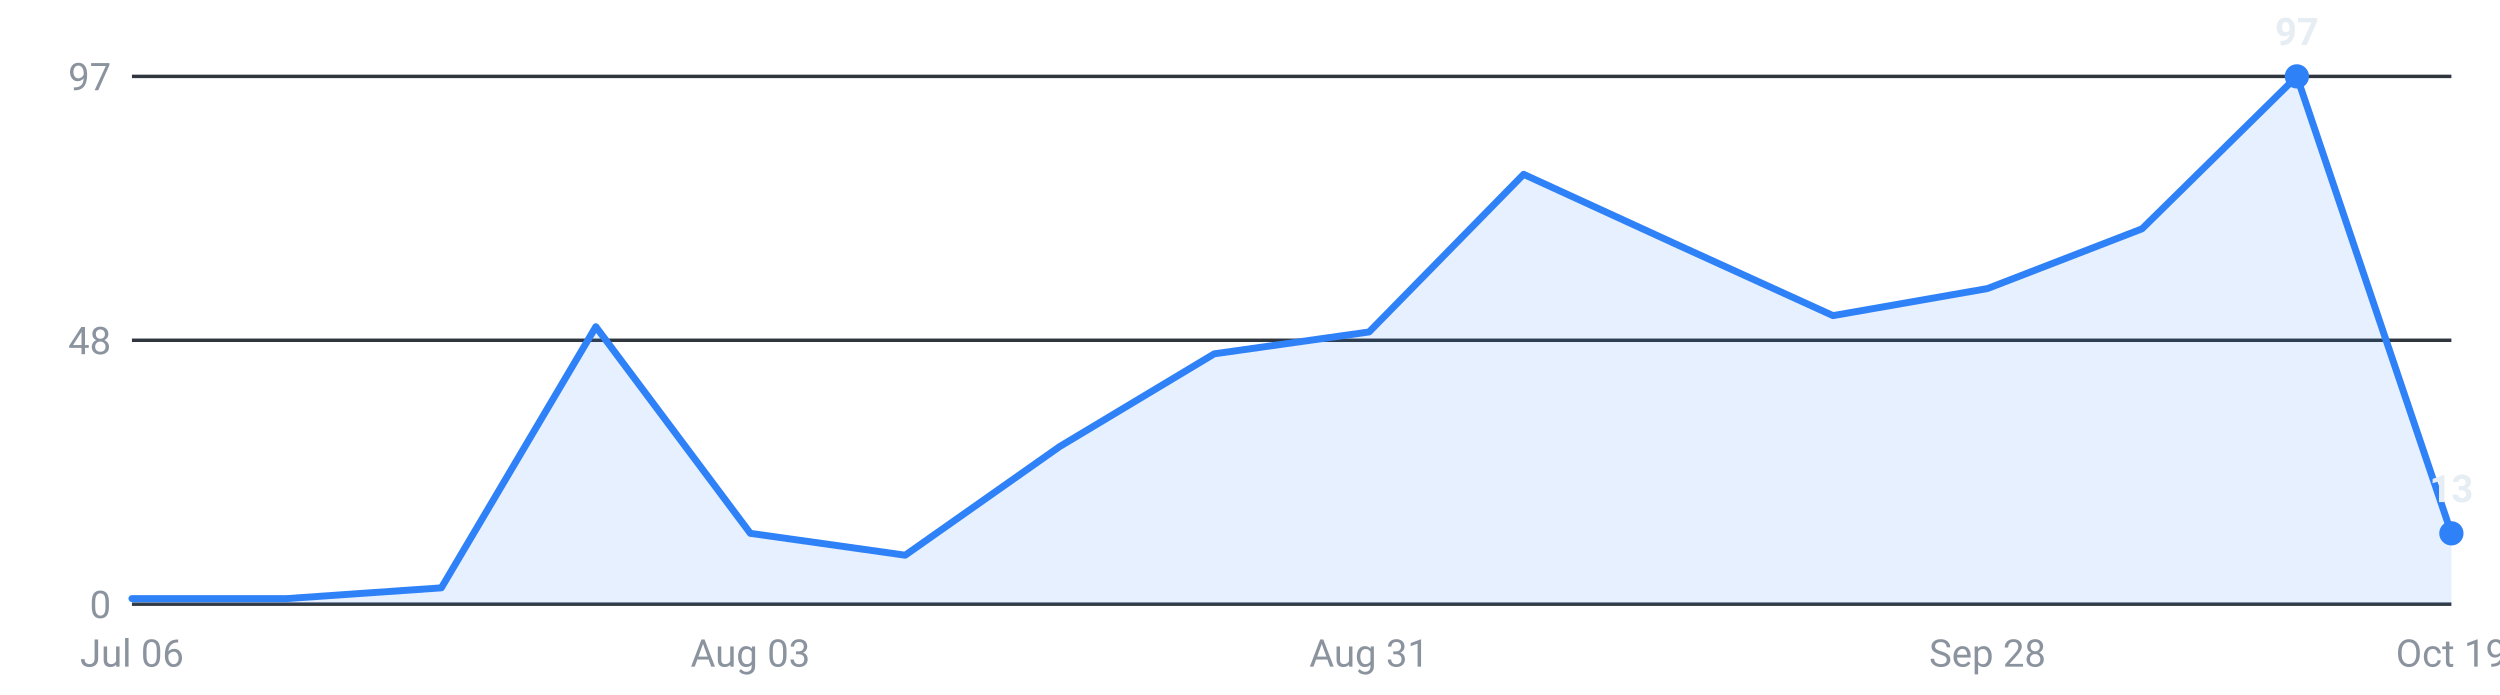
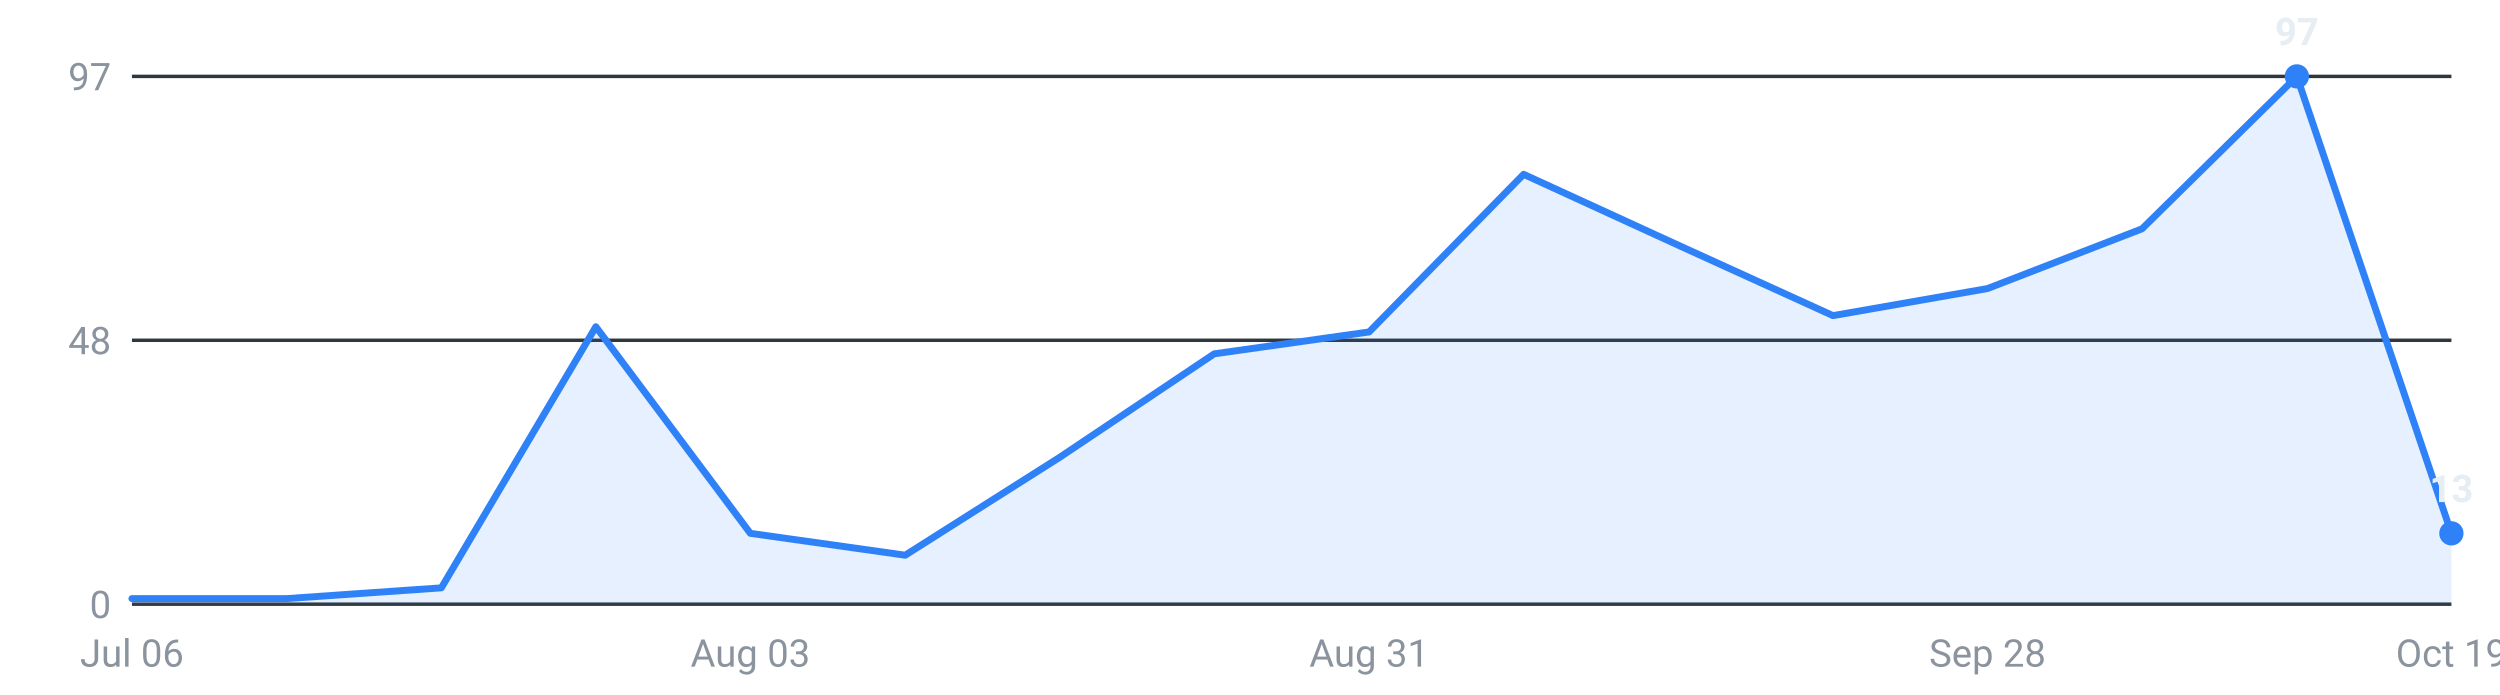
<svg xmlns="http://www.w3.org/2000/svg" viewBox="0 0 720 200" width="720" height="200" role="img" aria-label="Internships posted per week, last 16 weeks">
  <g font-family="-apple-system,Segoe UI,Roboto,sans-serif" font-size="11">
    <line x1="38" y1="174.0" x2="706" y2="174.0" stroke="#30363d" stroke-width="1" />
    <text x="32" y="178.0" text-anchor="end" fill="#8b949e">0</text>
    <line x1="38" y1="98.0" x2="706" y2="98.0" stroke="#30363d" stroke-width="1" />
    <text x="32" y="102.0" text-anchor="end" fill="#8b949e">48</text>
    <line x1="38" y1="22.0" x2="706" y2="22.0" stroke="#30363d" stroke-width="1" />
    <text x="32" y="26.0" text-anchor="end" fill="#8b949e">97</text>
-     <path d="M38.0,174 L38.0,172.4 L82.5,172.4 L127.1,169.3 L171.6,94.1 L216.1,153.6 L260.7,159.9 L305.2,128.6 L349.7,101.9 L394.3,95.6 L438.8,50.2 L483.3,70.6 L527.9,90.9 L572.4,83.1 L616.9,65.9 L661.5,22.0 L706.0,153.6 L706.0,174 Z" fill="#2f81f7" fill-opacity="0.12" />
-     <polyline points="38.0,172.4 82.5,172.4 127.1,169.3 171.6,94.1 216.1,153.6 260.7,159.9 305.2,128.6 349.7,101.9 394.3,95.6 438.8,50.2 483.3,70.6 527.9,90.9 572.4,83.1 616.9,65.9 661.5,22.0 706.0,153.6" fill="none" stroke="#2f81f7" stroke-width="2" stroke-linejoin="round" stroke-linecap="round" />
+     <path d="M38.0,174 L38.0,172.4 L82.5,172.4 L127.1,169.3 L171.6,94.1 L216.1,153.6 L260.7,159.9 L305.2,131.7 L349.7,101.9 L394.3,95.6 L438.8,50.2 L483.3,70.6 L527.9,90.9 L572.4,83.1 L616.9,65.9 L661.5,22.0 L706.0,153.6 L706.0,174 Z" fill="#2f81f7" fill-opacity="0.12" />
+     <polyline points="38.0,172.4 82.5,172.4 127.1,169.3 171.6,94.1 216.1,153.6 260.7,159.9 305.2,131.7 349.7,101.9 394.3,95.6 438.8,50.2 483.3,70.6 527.9,90.9 572.4,83.1 616.9,65.9 661.5,22.0 706.0,153.6" fill="none" stroke="#2f81f7" stroke-width="2" stroke-linejoin="round" stroke-linecap="round" />
    <circle cx="661.5" cy="22.0" r="3.5" fill="#2f81f7" />
    <text x="661.5" y="13.0" text-anchor="middle" fill="#e6edf3" font-weight="600">97</text>
    <circle cx="706.0" cy="153.6" r="3.5" fill="#2f81f7" />
    <text x="706.0" y="144.6" text-anchor="middle" fill="#e6edf3" font-weight="600">13</text>
    <text x="38.0" y="192" text-anchor="middle" fill="#8b949e">Jul 06</text>
    <text x="216.1" y="192" text-anchor="middle" fill="#8b949e">Aug 03</text>
    <text x="394.3" y="192" text-anchor="middle" fill="#8b949e">Aug 31</text>
    <text x="572.4" y="192" text-anchor="middle" fill="#8b949e">Sep 28</text>
    <text x="706.0" y="192" text-anchor="middle" fill="#8b949e">Oct 19</text>
  </g>
</svg>
